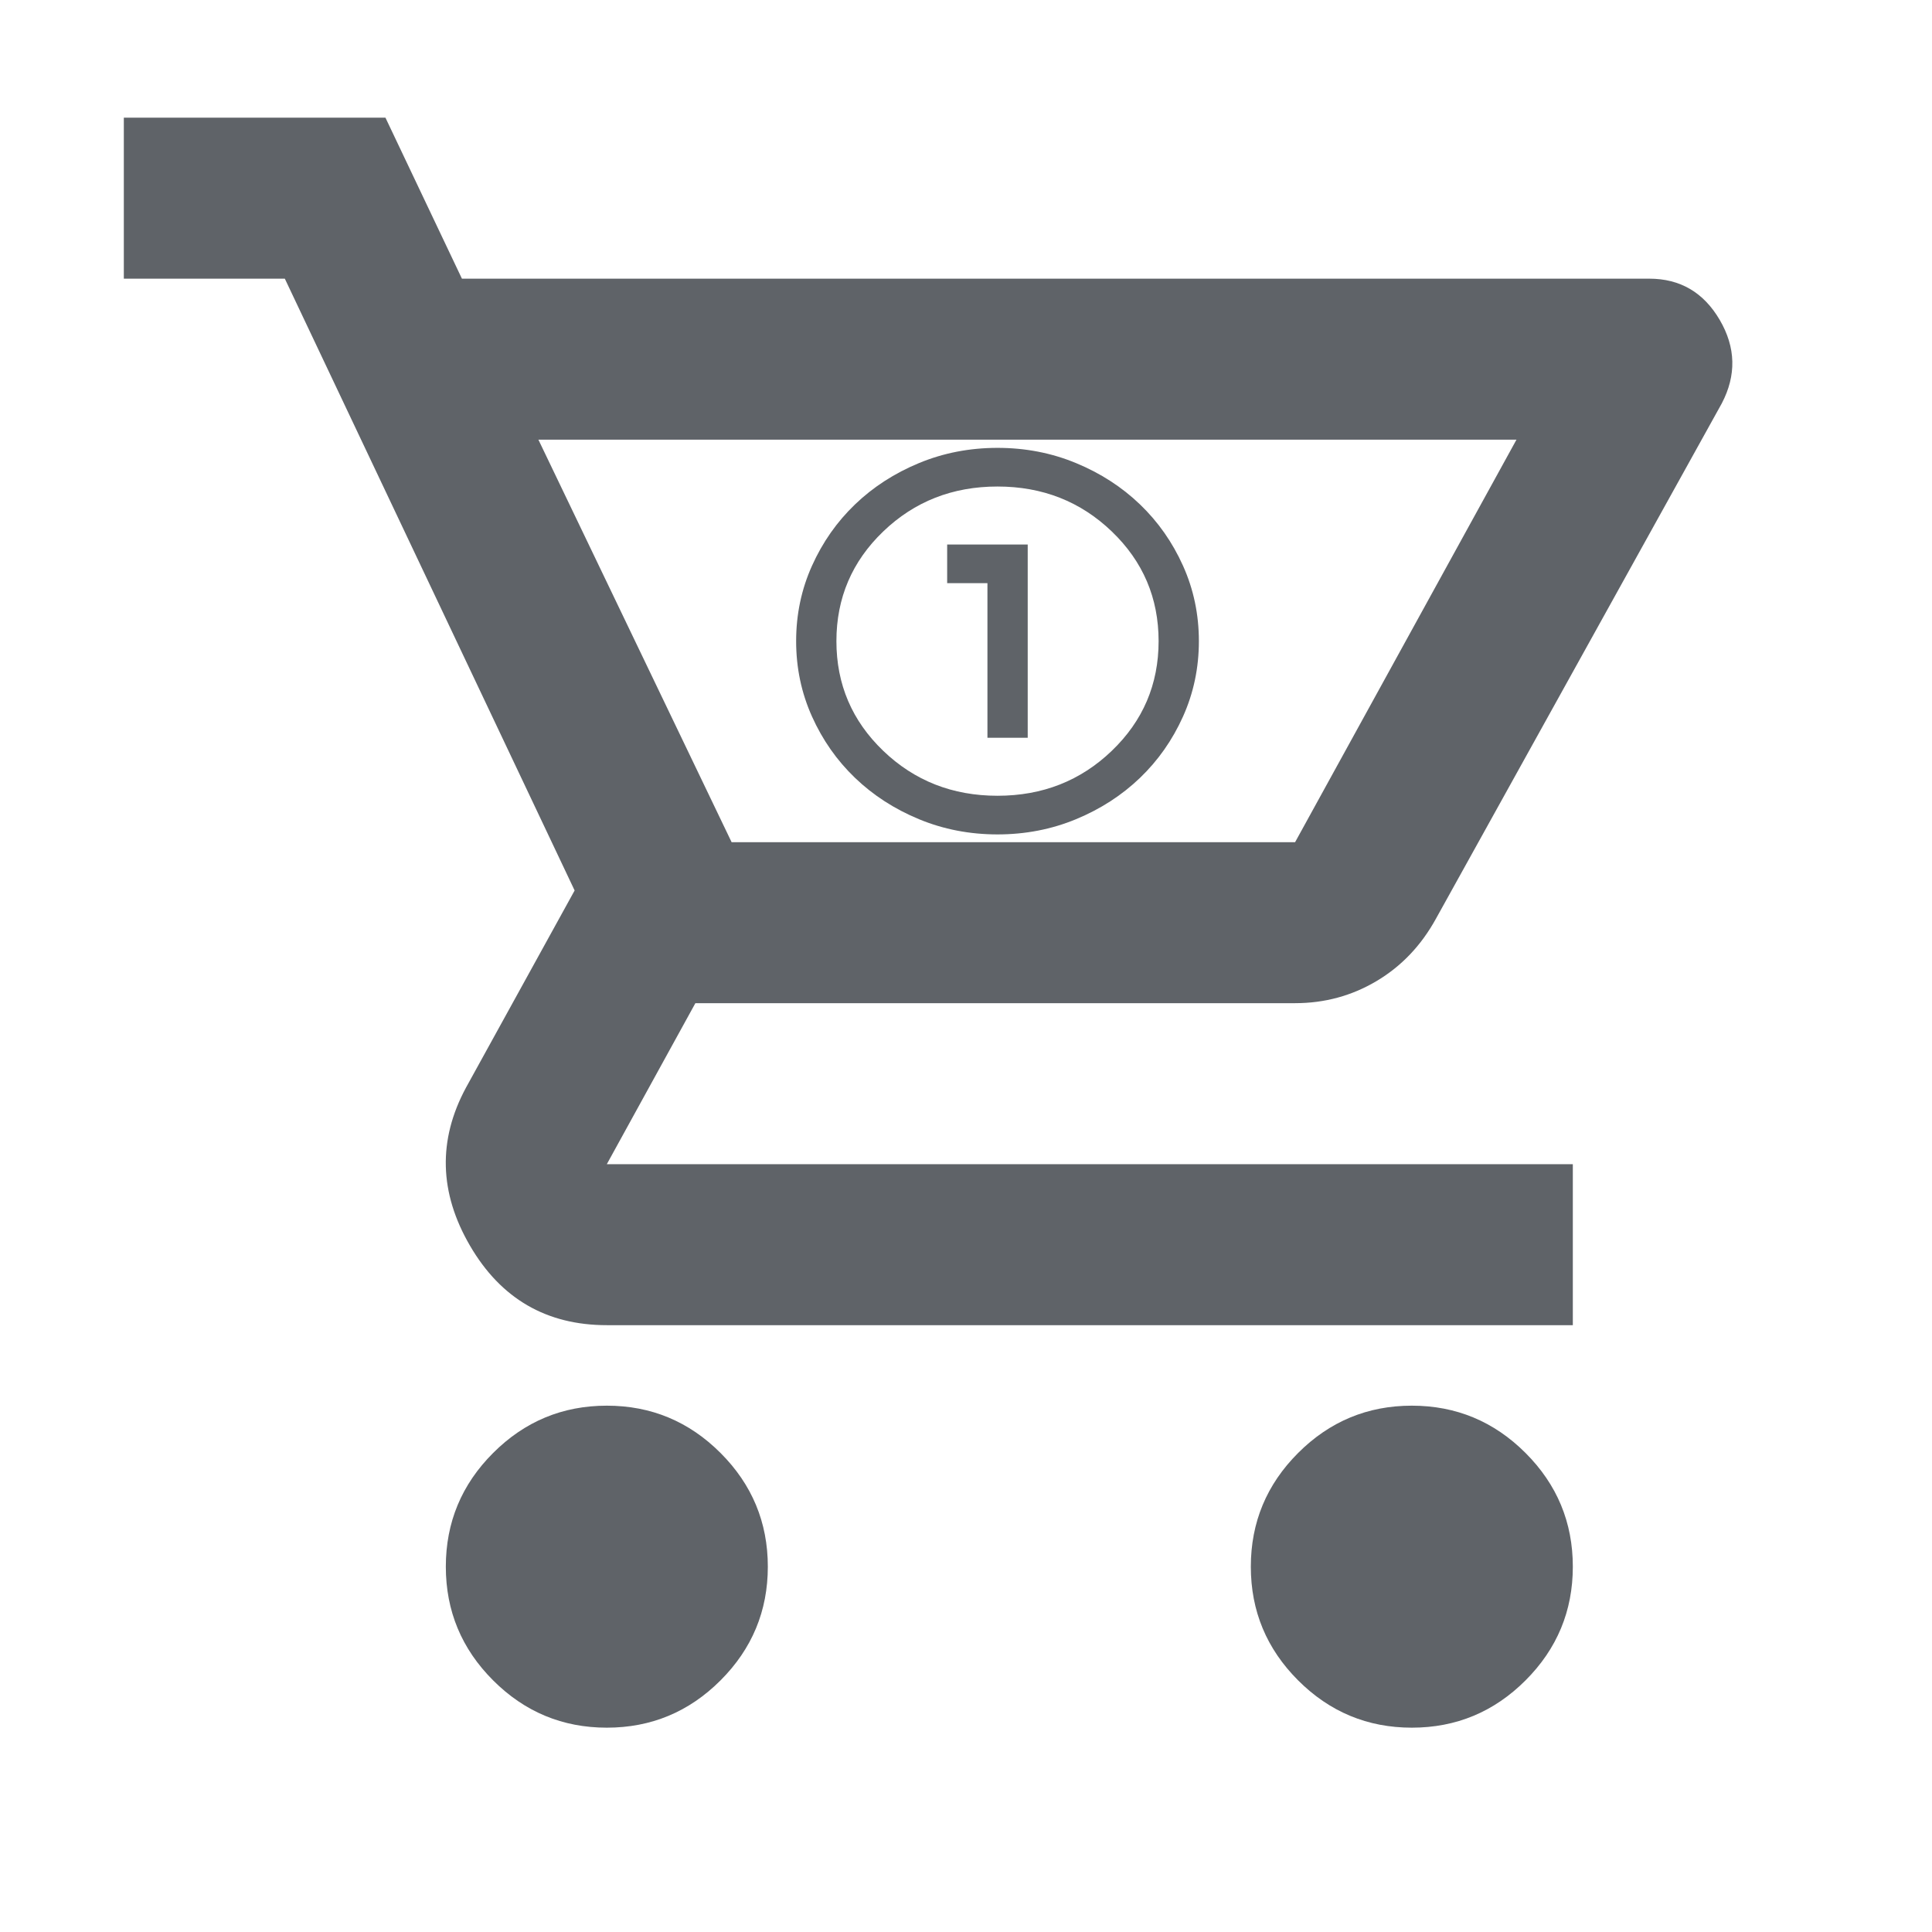
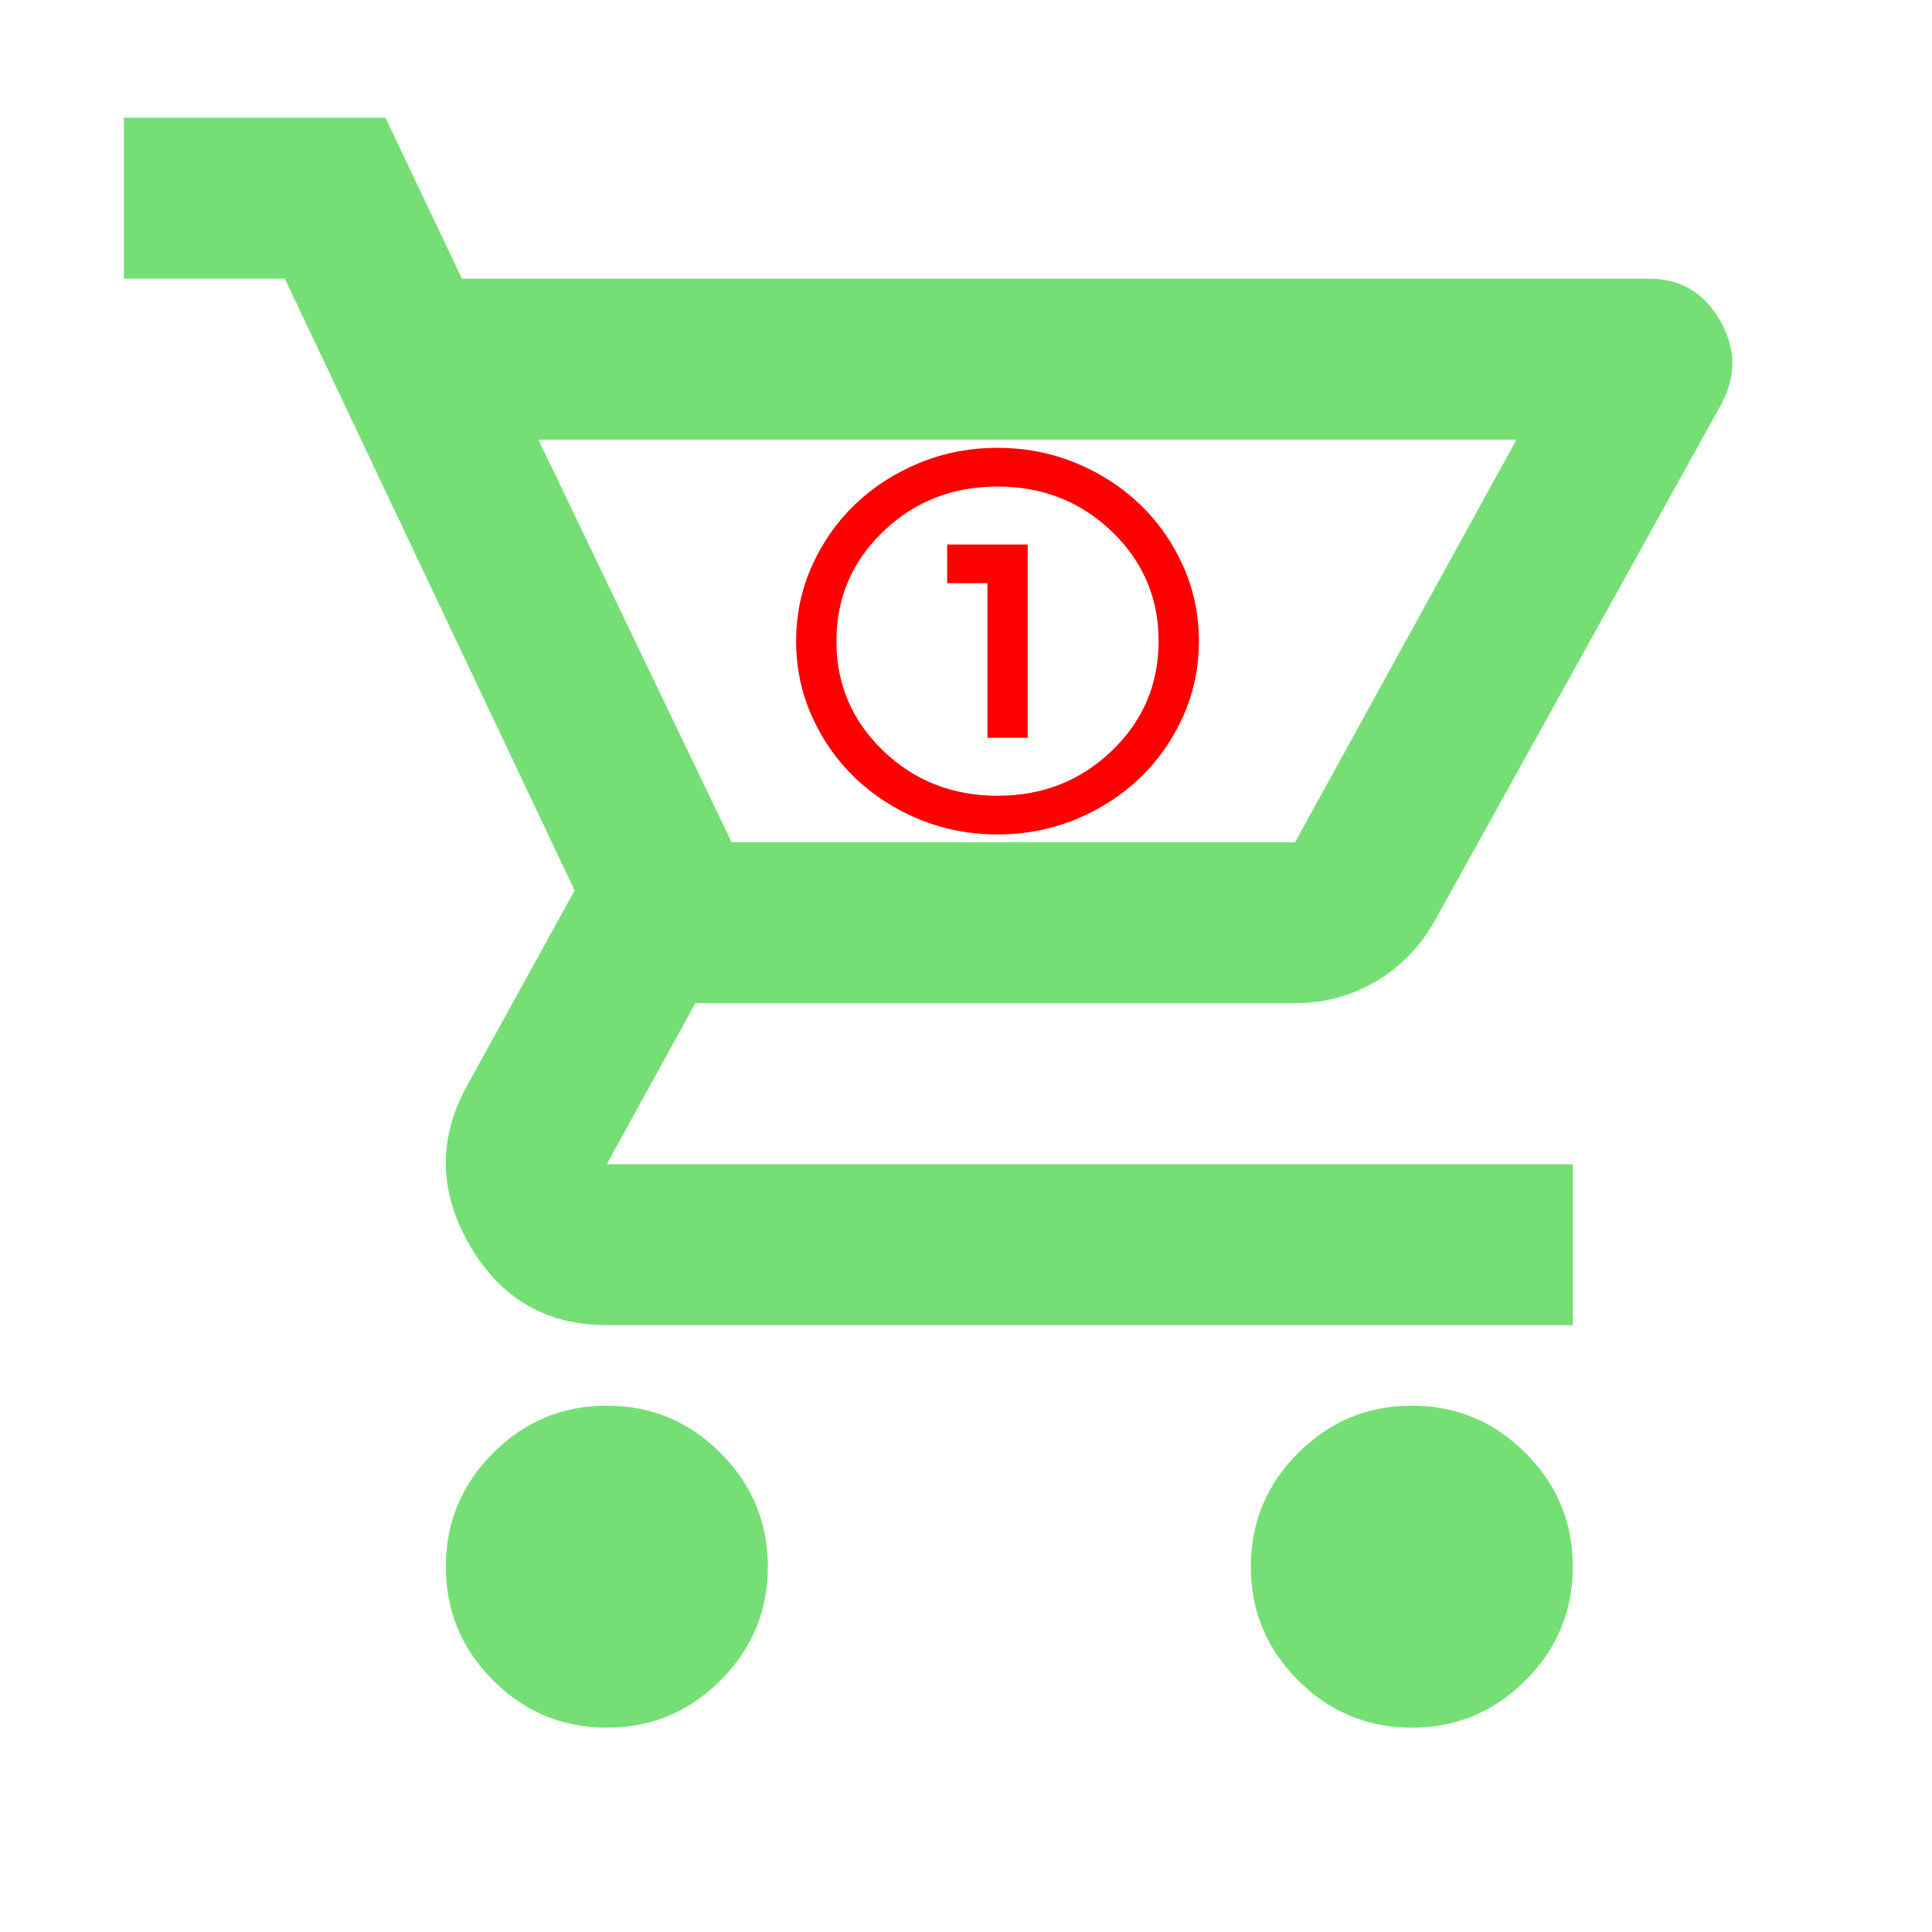
- <svg xmlns="http://www.w3.org/2000/svg" height="50px" viewBox="0 -960 960 960" width="50px" fill="#5f6368" version="1.1" id="svg69" xml:space="preserve">
+ <svg xmlns="http://www.w3.org/2000/svg" height="50px" viewBox="0 -960 960 960" width="50px" fill="#75df75" version="1.1" id="svg69" xml:space="preserve">
  <defs id="defs73" />
  <path d="m 301.529,-101.529 q -33,0 -56.5,-23.5 -23.5,-23.5 -23.5,-56.5 0,-33 23.5,-56.5 23.5,-23.5 56.5,-23.5 33,0 56.5,23.5 23.5,23.5 23.5,56.5 0,33 -23.5,56.5 -23.5,23.5 -56.5,23.5 z m 400,0 q -33,0 -56.5,-23.5 -23.5,-23.5 -23.5,-56.5 0,-33 23.5,-56.5 23.5,-23.5 56.5,-23.5 33,0 56.5,23.5 23.5,23.5 23.5,56.5 0,33 -23.5,56.5 -23.5,23.5 -56.5,23.5 z m -434,-640 96,200 h 280 l 110,-200 z m -38,-80 h 590 q 23,0 35,20.5 12,20.5 1,41.5 l -142,256 q -11,20 -29.5,31 -18.5,11 -40.5,11 h -298 l -44,80 h 480 v 80 h -480 q -45,0 -68,-39.5 -23,-39.5 -2,-78.5 l 54,-98 -144,-304 H 61.529 v -80 H 191.529 Z m 134,280 h 280 z" id="path67" />
-   <g style="fill:#5f6368" id="g146" transform="matrix(0.28515,0,0,0.2736867,298.4112,-546.5228)">
+   <g style="fill:#ff0000" id="g146" transform="matrix(0.28515,0,0,0.2736867,298.4112,-546.5228)">
    <path d="m 691.724,4.161 q -72.812,0 -136.852,-27.634 -64.04,-27.634 -111.412,-75.006 -47.372,-47.372 -75.006,-111.412 -27.634,-64.04 -27.634,-136.852 0,-72.812 27.634,-136.852 27.634,-64.04 75.006,-111.412 47.372,-47.372 111.412,-75.006 64.04,-27.634 136.852,-27.634 72.812,0 136.852,27.634 64.04,27.634 111.412,75.006 47.372,47.372 75.006,111.412 27.634,64.04 27.634,136.852 0,72.812 -27.634,136.852 -27.634,64.04 -75.006,111.412 -47.372,47.372 -111.412,75.006 -64.04,27.634 -136.852,27.634 z m 0,-70.181 q 117.552,0 199.137,-81.585 81.585,-81.585 81.585,-199.137 0,-117.553 -81.585,-199.137 -81.585,-81.585 -199.137,-81.585 -117.553,0 -199.137,81.585 -81.585,81.585 -81.585,199.137 0,117.552 81.585,199.137 81.585,81.585 199.137,81.585 z m 0,-280.722 z m -17.545,175.451 h 70.181 V -522.193 H 603.998 v 70.181 h 70.181 z" id="path137" style="stroke-width:0.877" />
  </g>
</svg>
